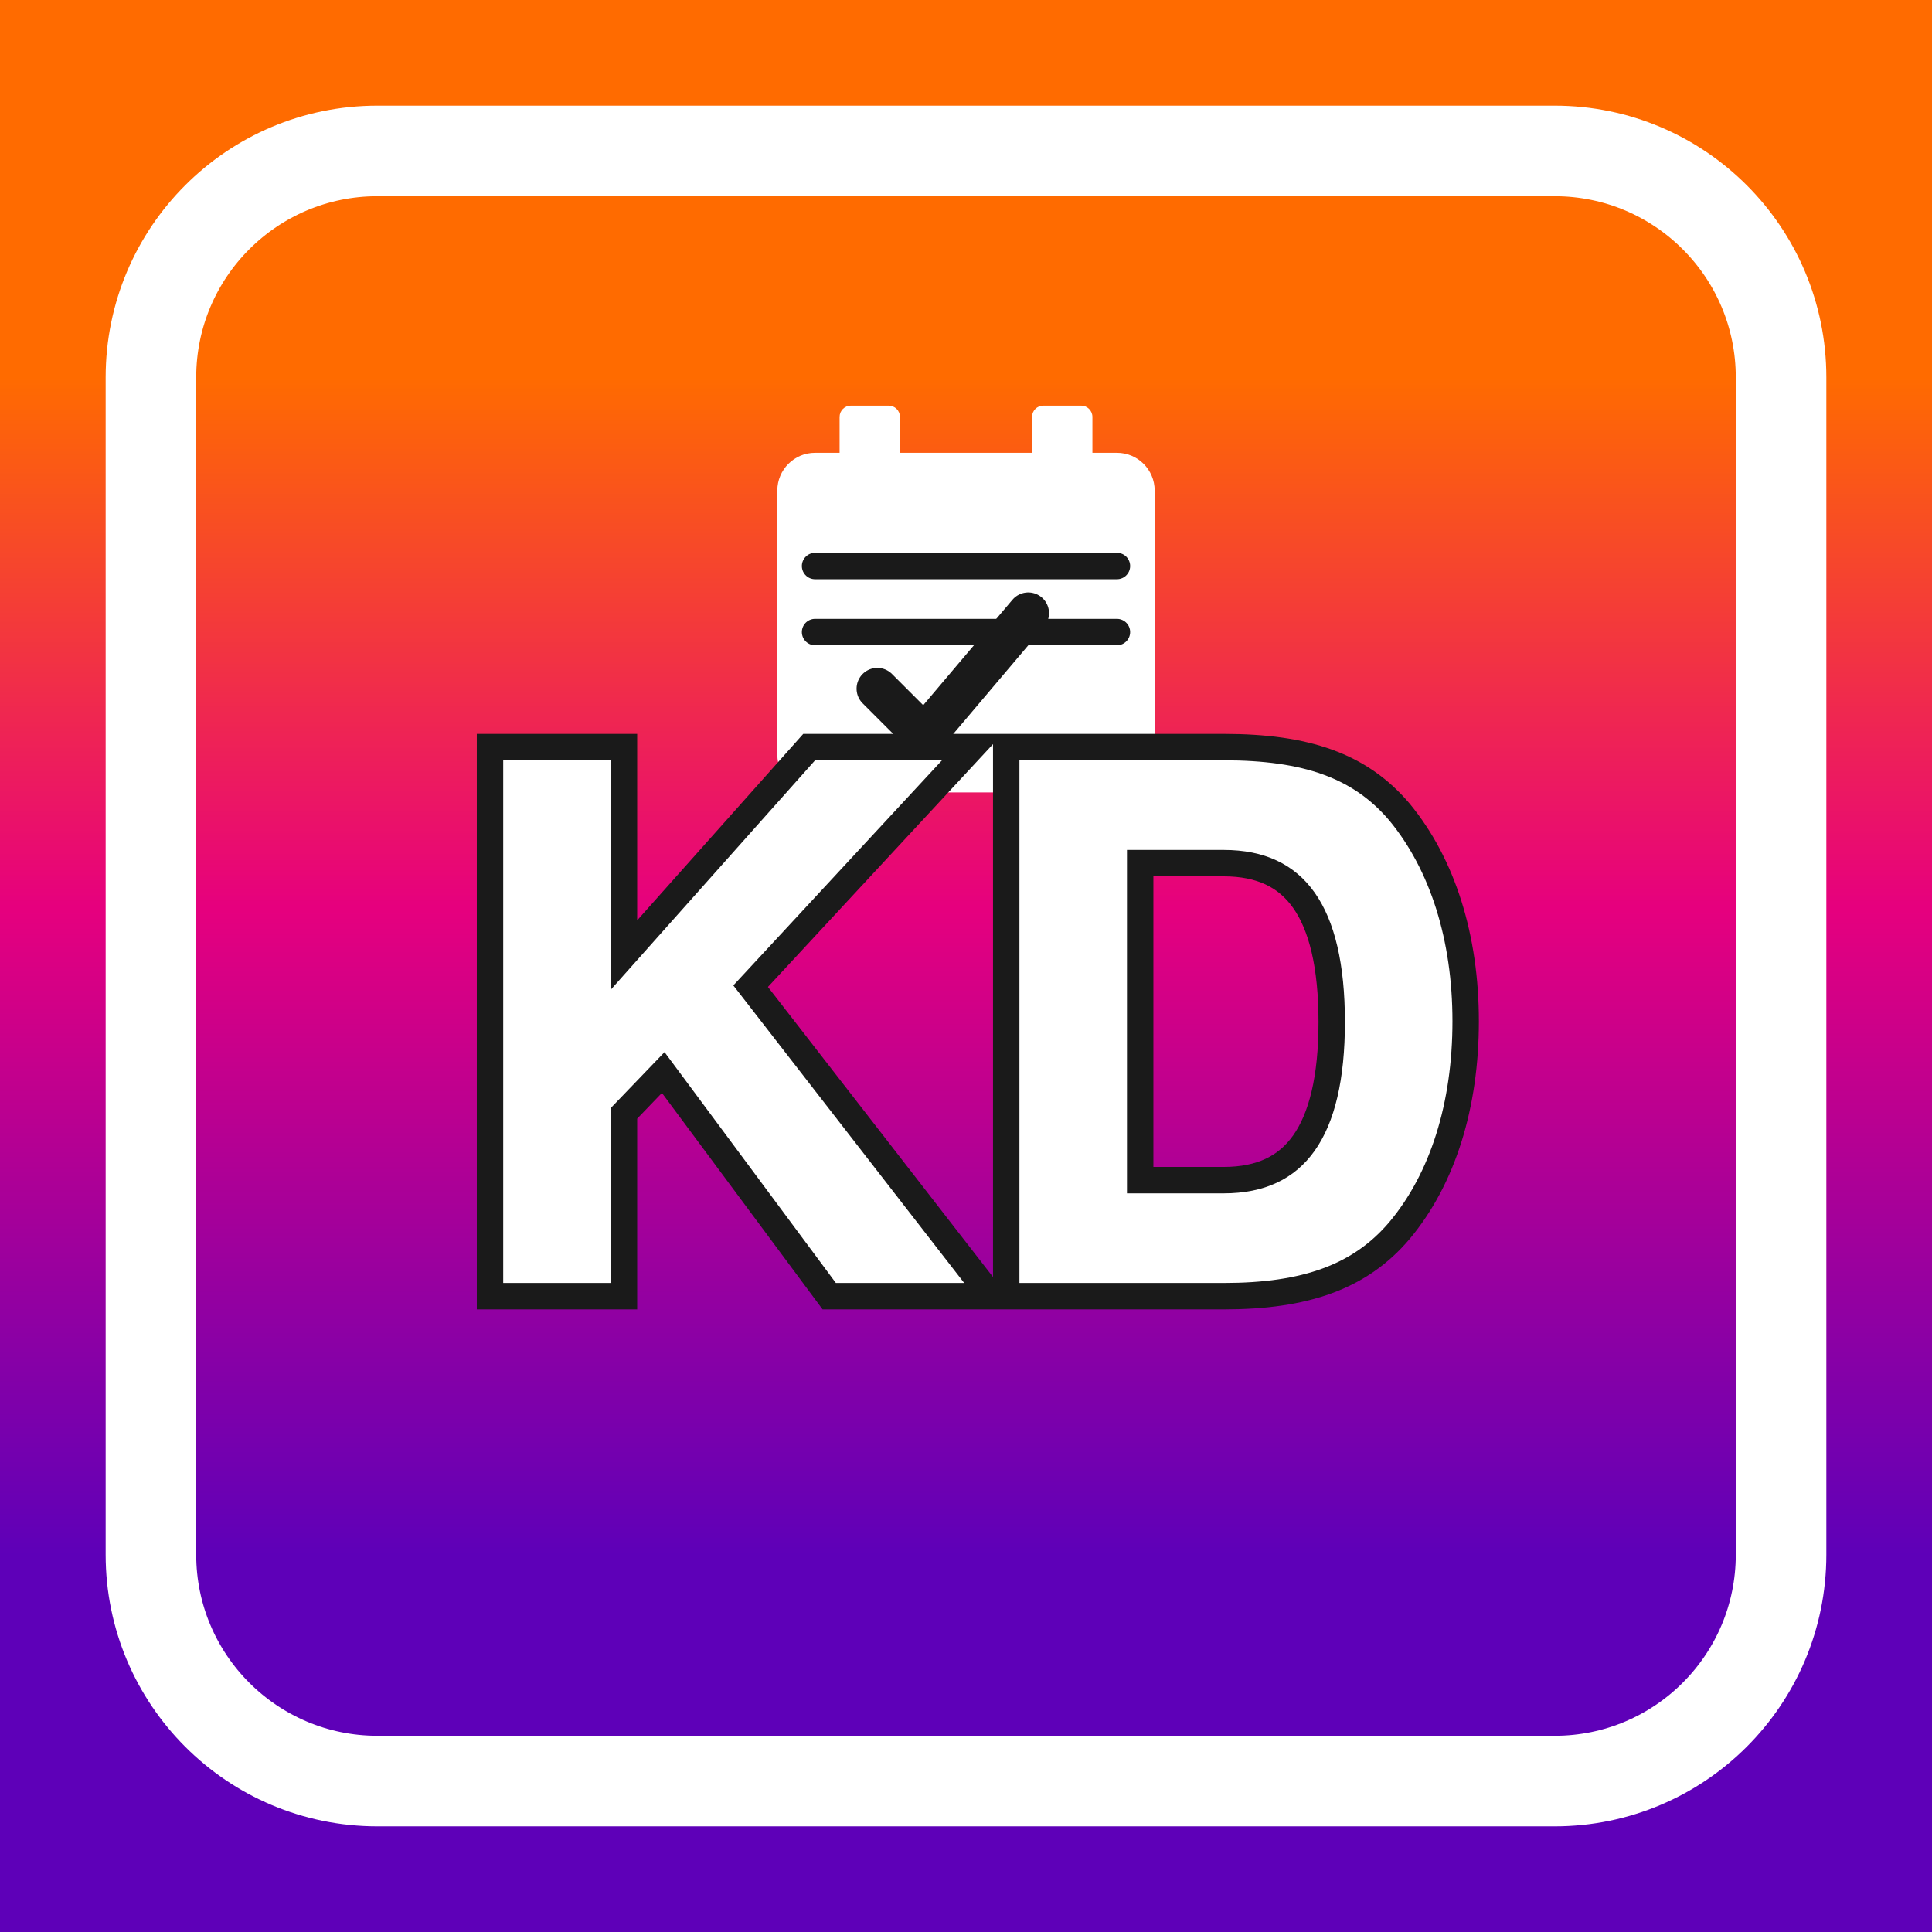
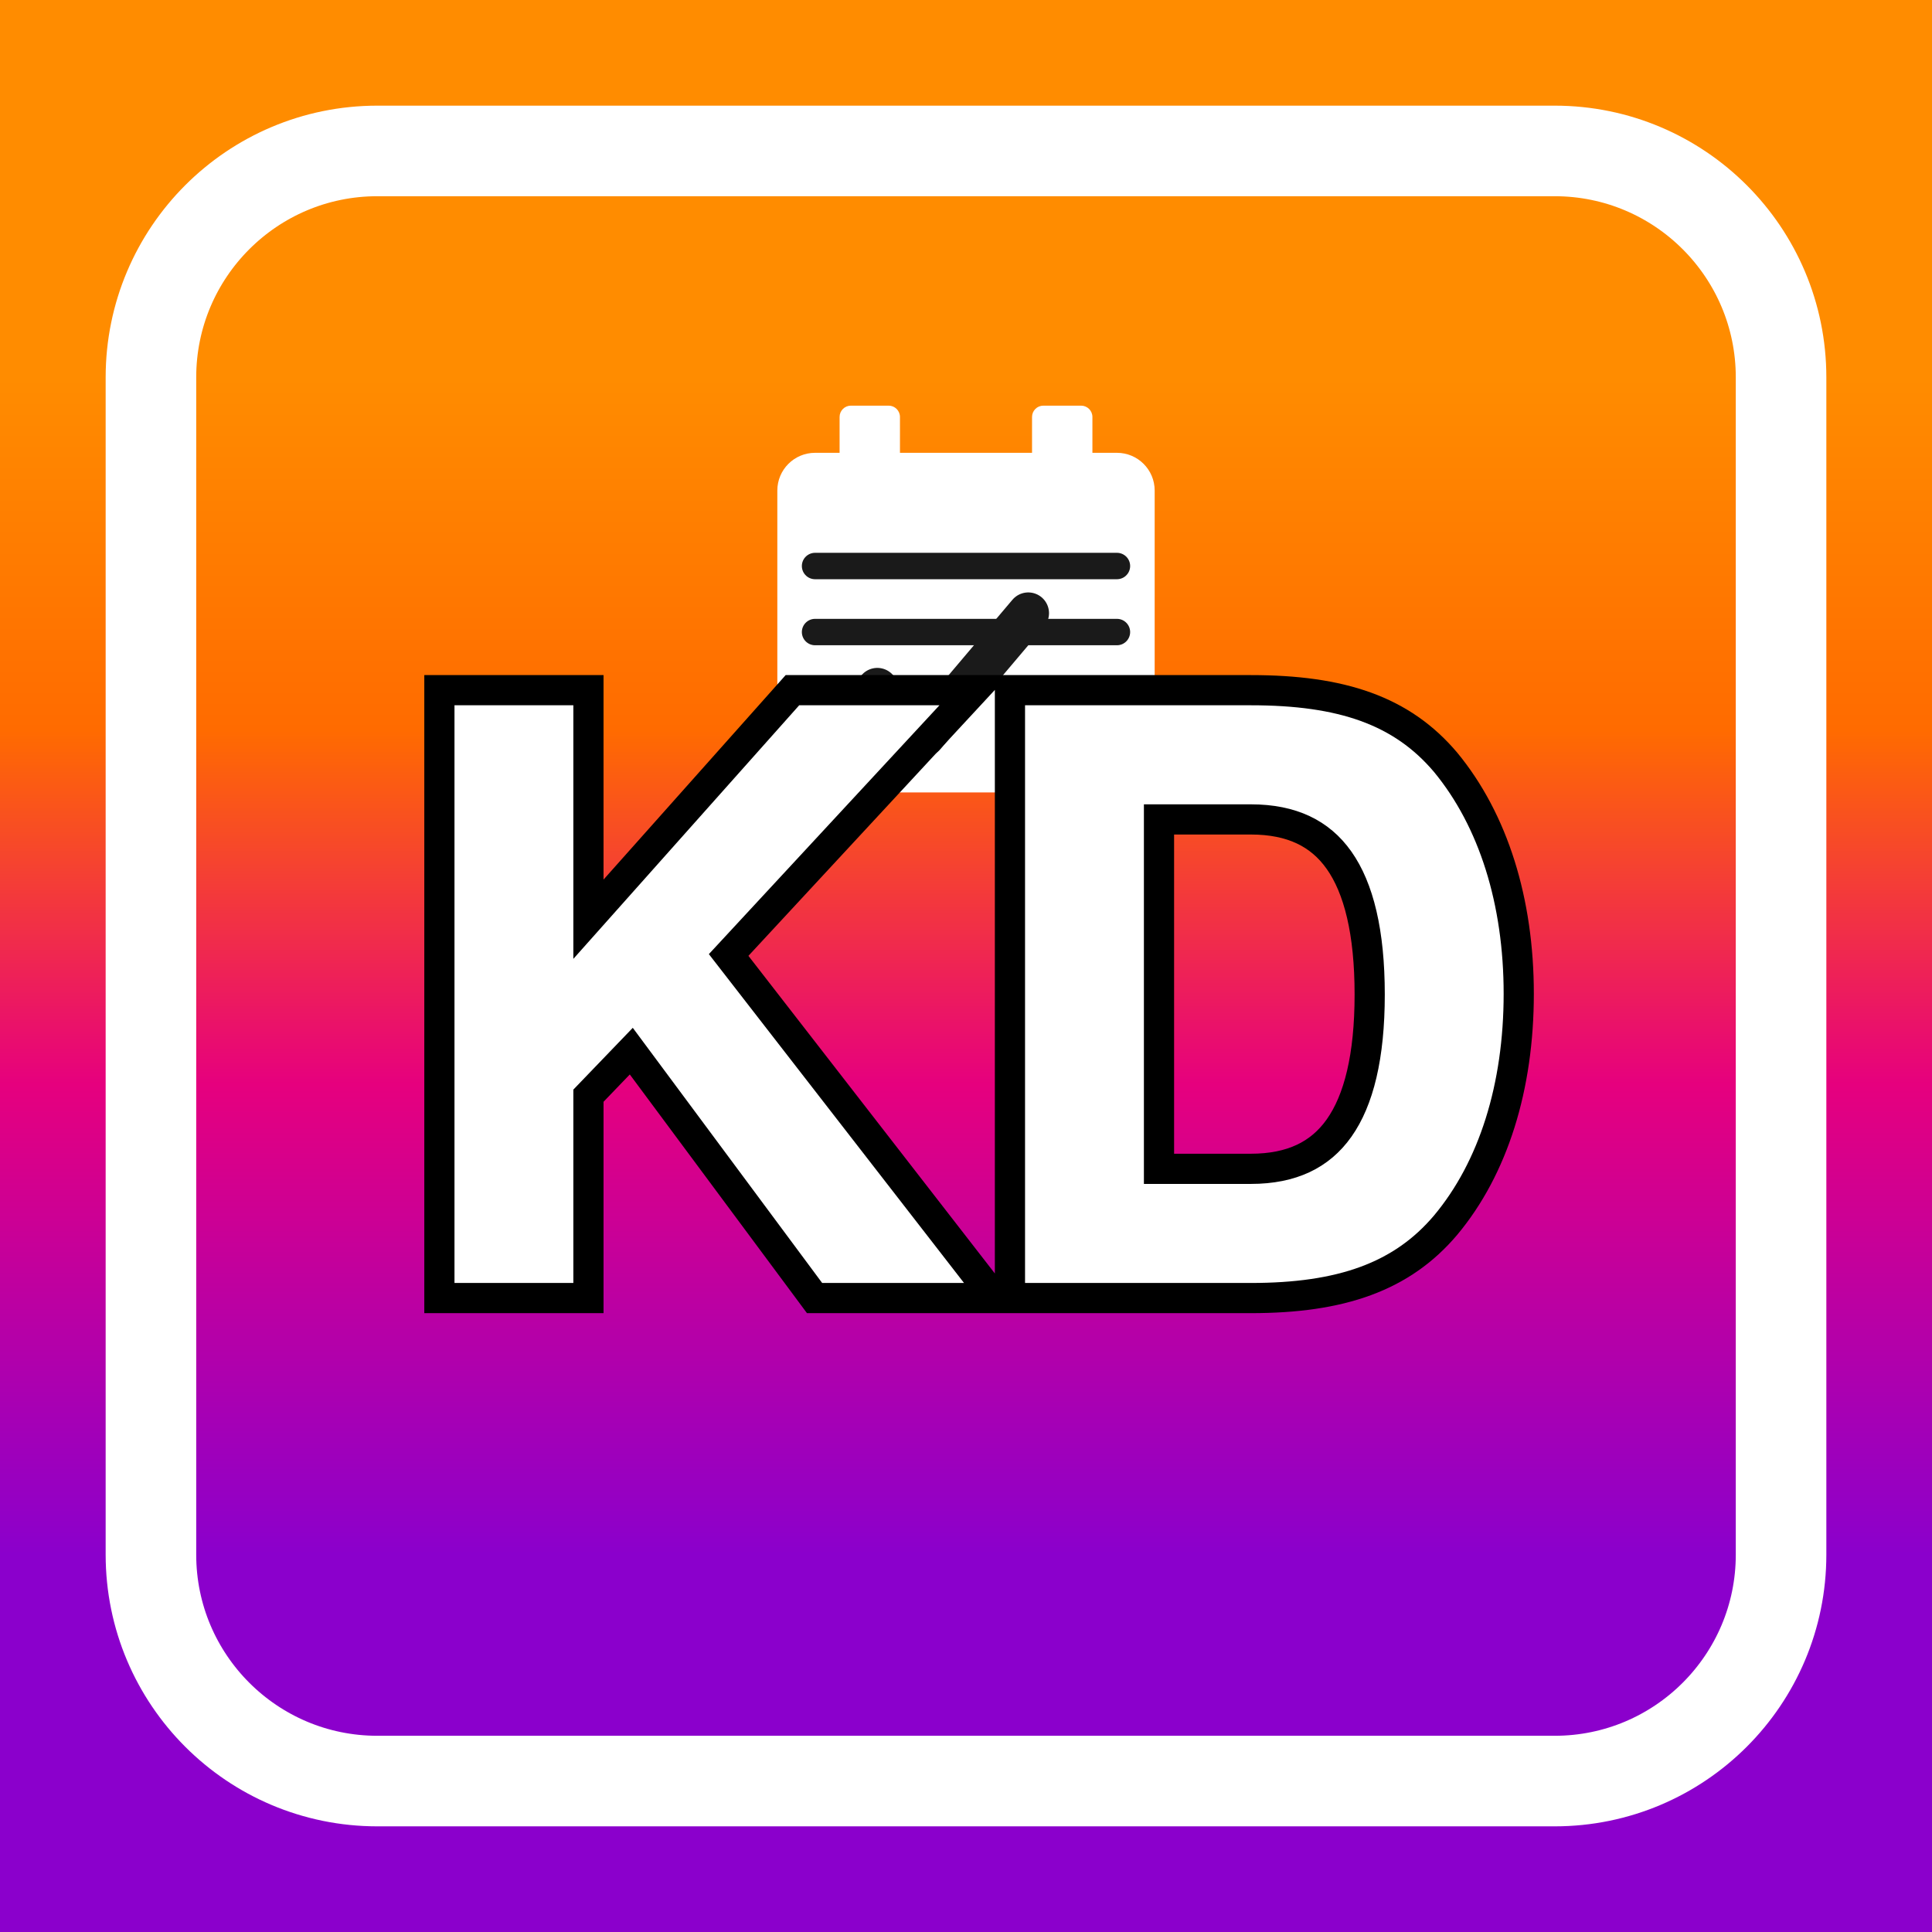
<svg xmlns="http://www.w3.org/2000/svg" width="1024" height="1024" viewBox="0 0 1024 1024" fill="none">
  <defs>
    <linearGradient id="mainGradient" x1="512" y1="200" x2="512" y2="824" gradientUnits="userSpaceOnUse">
-       <stop offset="0%" stop-color="#FF6B00" />
-       <stop offset="45%" stop-color="#E6007E" />
-       <stop offset="100%" stop-color="#5E00B8" />
+       <stop offset="0%" stop-color="#FF8C00" />
+       <stop offset="30%" stop-color="#FF6B00" />
+       <stop offset="60%" stop-color="#E6007E" />
+       <stop offset="100%" stop-color="#8B00CC" />
    </linearGradient>
  </defs>
  <rect width="1024" height="1024" fill="url(#mainGradient)" />
  <rect x="80" y="80" width="864" height="864" rx="120" fill="none" stroke="#FFFFFF" stroke-width="48" />
  <rect x="412" y="240" width="200" height="180" rx="20" fill="#FFFFFF" />
  <rect x="445" y="215" width="32" height="38" rx="6" fill="#FFFFFF" />
  <rect x="547" y="215" width="32" height="38" rx="6" fill="#FFFFFF" />
  <line x1="432" y1="300" x2="592" y2="300" stroke="#1A1A1A" stroke-width="14" stroke-linecap="round" />
  <line x1="432" y1="335" x2="592" y2="335" stroke="#1A1A1A" stroke-width="14" stroke-linecap="round" />
  <path d="M465 365 L490 390 L545 325" fill="none" stroke="#1A1A1A" stroke-width="22" stroke-linecap="round" stroke-linejoin="round" />
-   <text x="512" y="680" text-anchor="middle" font-family="Arial Black, Helvetica, sans-serif" font-size="380" font-weight="900" fill="#FFFFFF" stroke="#1A1A1A" stroke-width="28" paint-order="stroke fill">KD</text>
+   <text x="512" y="680" text-anchor="middle" font-family="Arial Black, Helvetica, sans-serif" font-size="420" font-weight="900" fill="#FFFFFF" stroke="#000000" stroke-width="32" paint-order="stroke fill">KD</text>
</svg>
